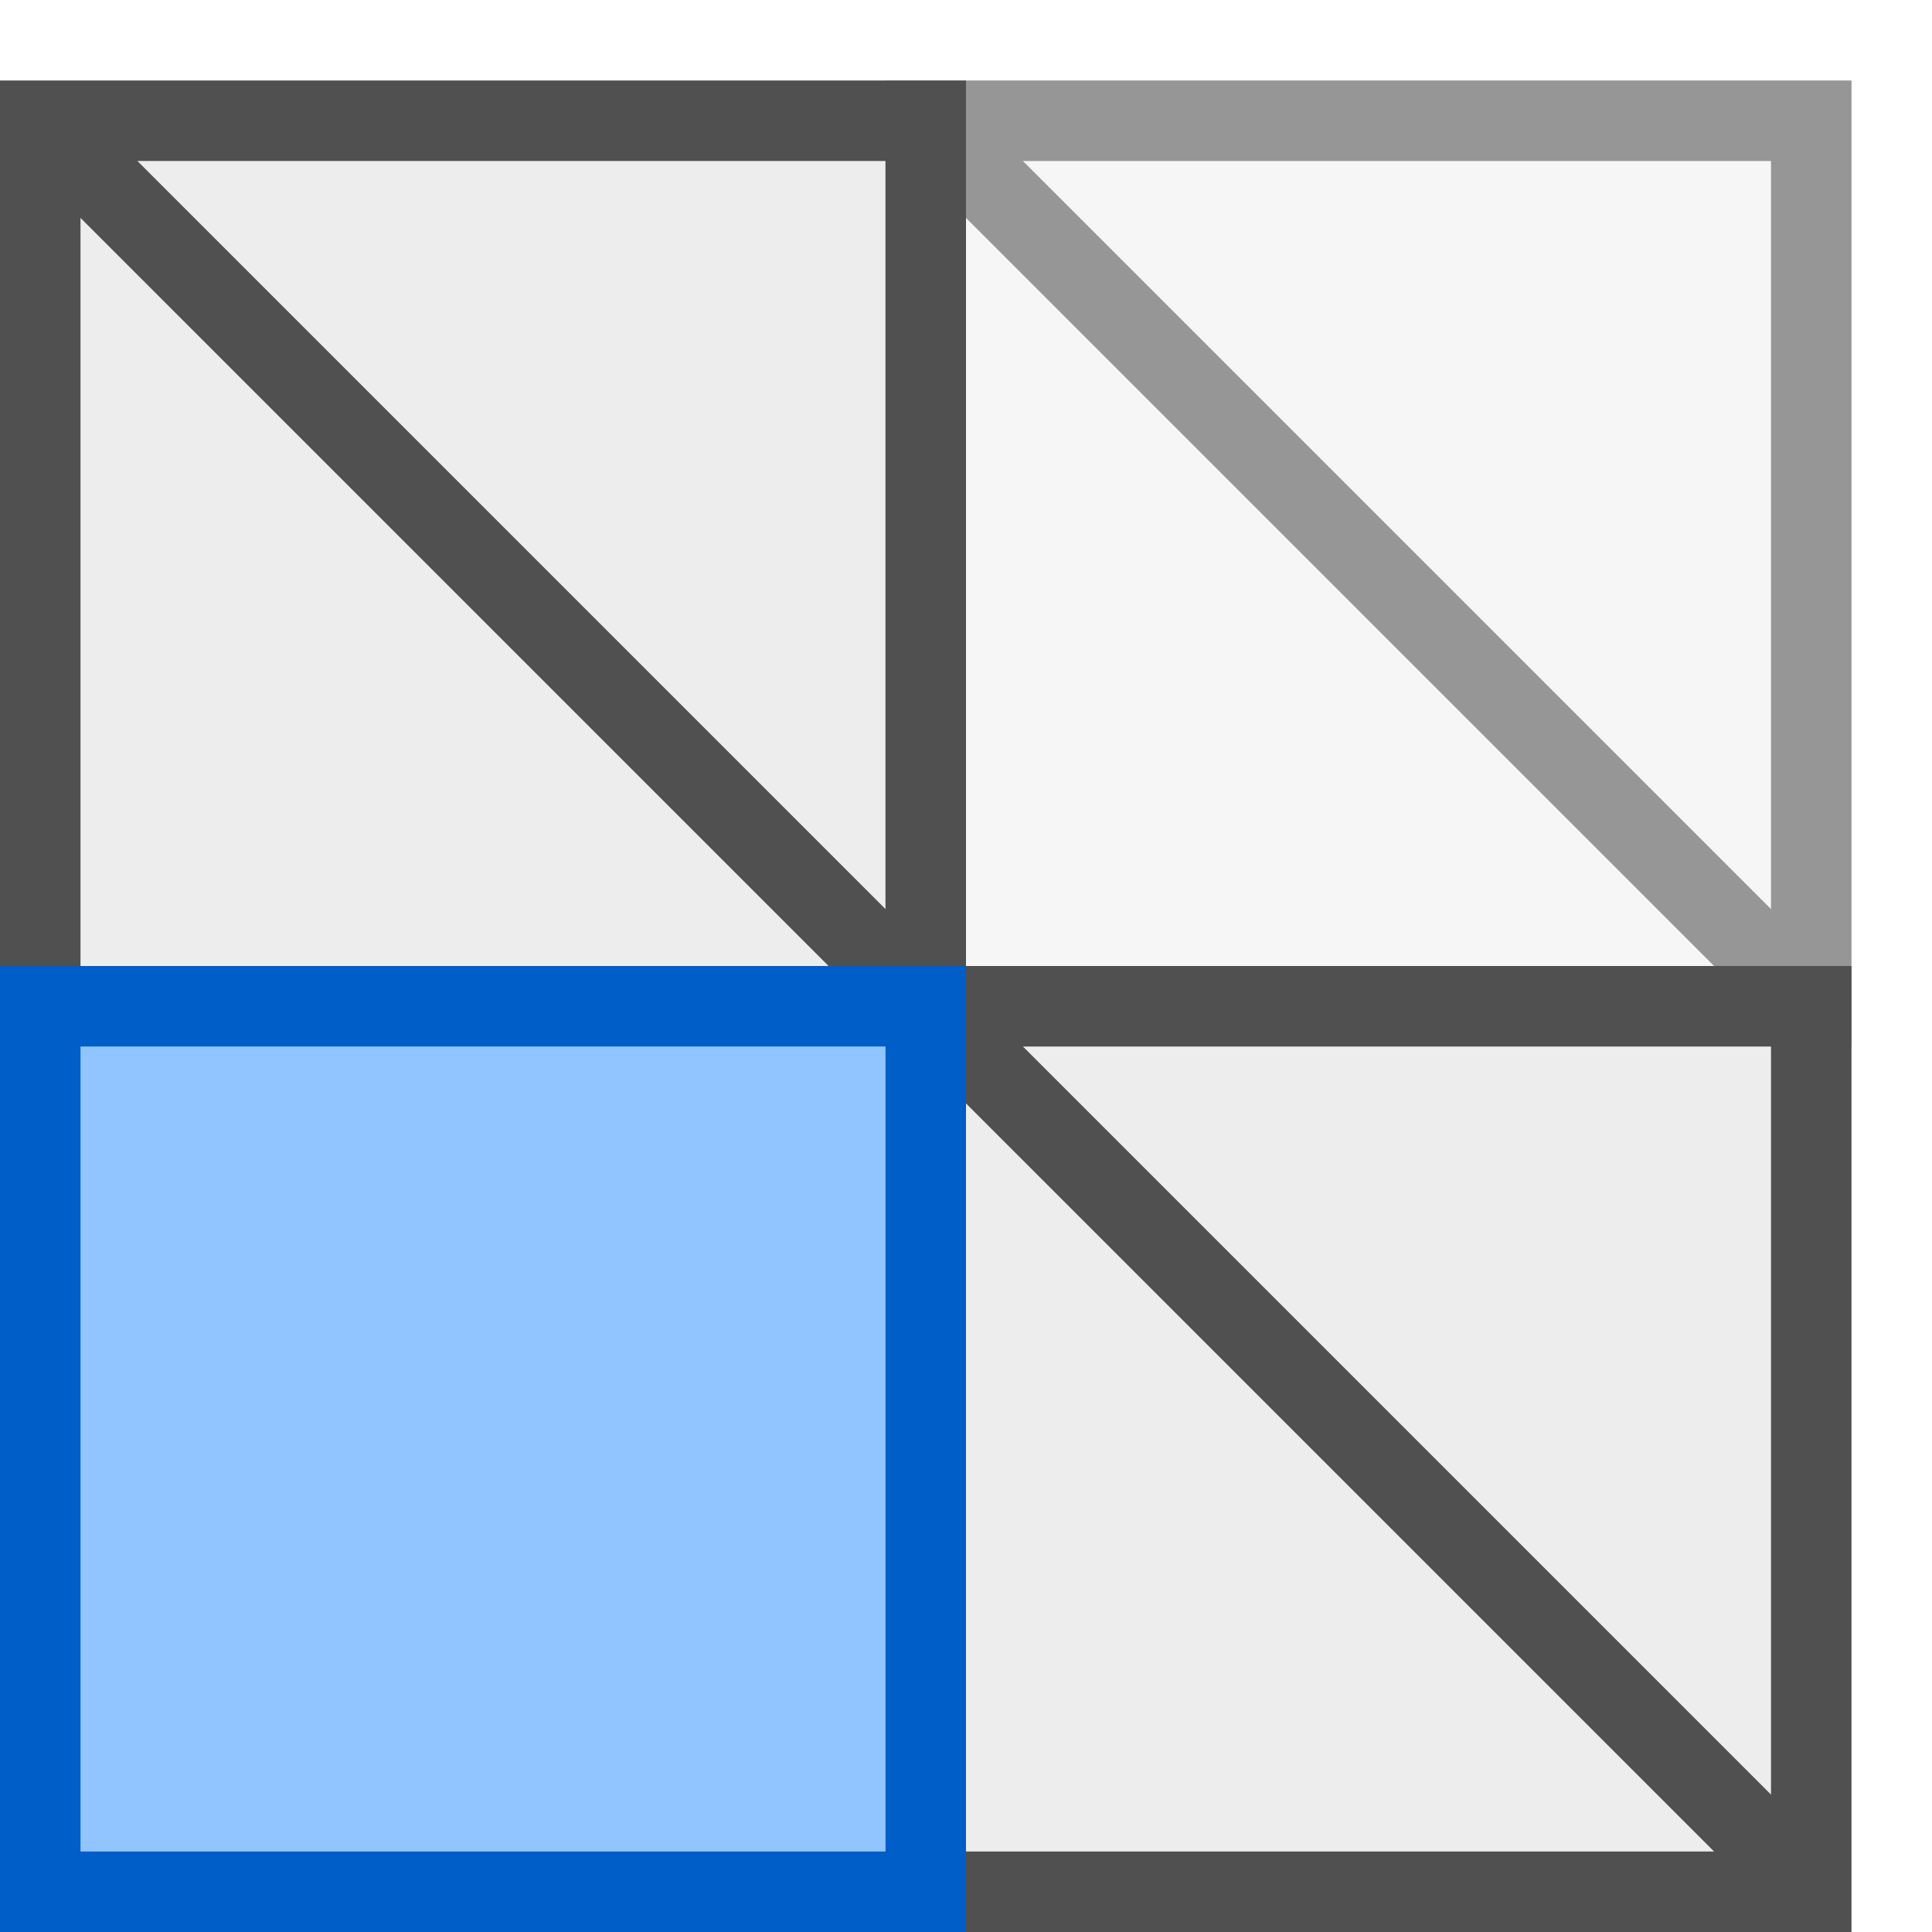
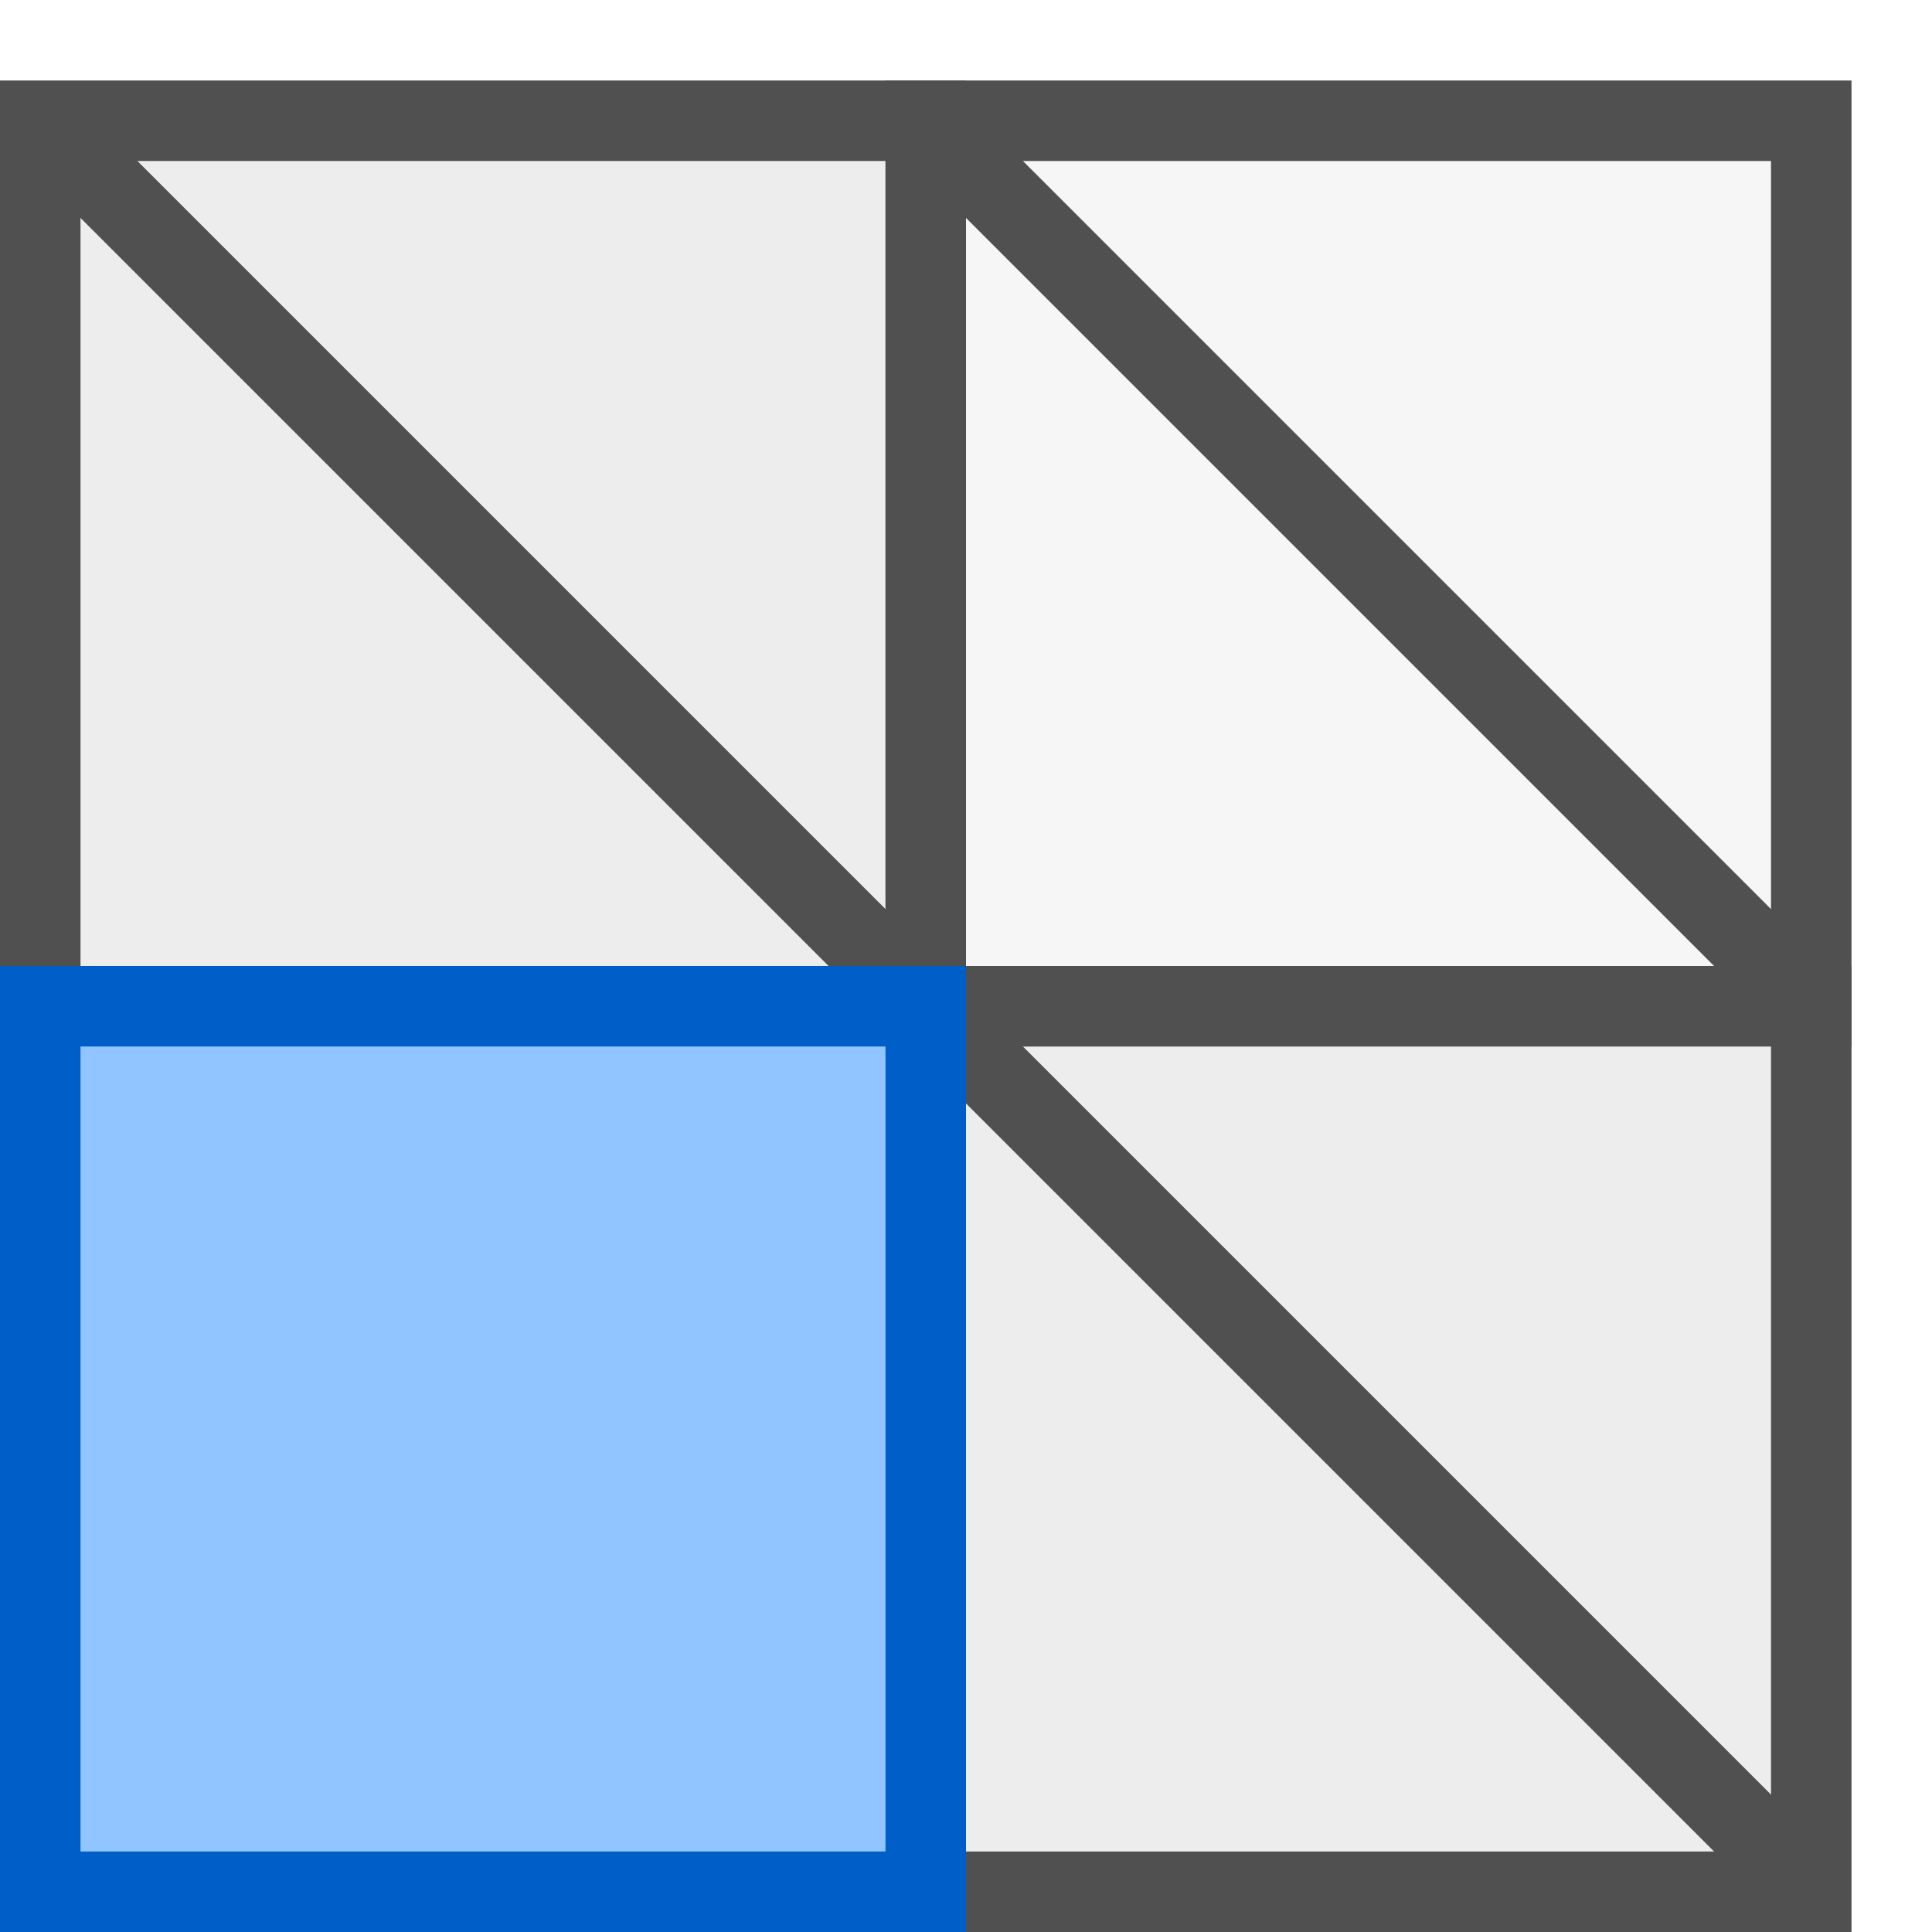
<svg xmlns="http://www.w3.org/2000/svg" width="24" height="24" id="svg2985" version="1.1">
  <defs id="defs2987" />
  <g id="layer1" transform="translate(0,8)">
-     <rect style="fill:#dcdcdc;fill-opacity:0.251;stroke:#969696;stroke-width:1;stroke-miterlimit:4;stroke-opacity:1;stroke-dasharray:none" id="rect3763-1-4" width="11" height="11" x="11.5" y="-6.5" />
-     <path style="fill:none;stroke:#969696;stroke-width:1;stroke-linecap:butt;stroke-linejoin:miter;stroke-miterlimit:4;stroke-opacity:1;stroke-dasharray:none;stroke-dashoffset:1.9;display:inline" d="M 12,-6 22,4" id="path3769-1-5-5-4" />
+     <rect style="fill:#dcdcdc;fill-opacity:0.251;stroke:#505050;stroke-width:1;stroke-miterlimit:4;stroke-opacity:1;stroke-dasharray:none" id="rect3763-1-4" width="11" height="11" x="11.5" y="-6.5" />
+     <path style="fill:none;stroke:#505050;stroke-width:1;stroke-linecap:butt;stroke-linejoin:miter;stroke-miterlimit:4;stroke-opacity:1;stroke-dasharray:none;stroke-dashoffset:1.9;display:inline" d="M 12,-6 22,4" id="path3769-1-5-5-4" />
    <rect style="fill:#dcdcdc;fill-opacity:0.502;stroke:#505050;stroke-width:1;stroke-miterlimit:4;stroke-opacity:1;stroke-dasharray:none" id="rect3763-1" width="11" height="11" x="11.5" y="4.5" />
    <rect style="fill:#dcdcdc;fill-opacity:0.502;stroke:#505050;stroke-width:1;stroke-miterlimit:4;stroke-opacity:1;stroke-dasharray:none" id="rect3763-7" width="11" height="11" x="0.5" y="-6.5" />
    <path style="fill:none;stroke:#505050;stroke-width:1;stroke-linecap:butt;stroke-linejoin:miter;stroke-miterlimit:4;stroke-opacity:1;stroke-dasharray:none;stroke-dashoffset:1.9;display:inline" d="M 1,-6 11,4" id="path3769-1-5-5" />
    <path style="fill:none;stroke:#505050;stroke-width:1;stroke-linecap:butt;stroke-linejoin:miter;stroke-miterlimit:4;stroke-opacity:1;stroke-dasharray:none;stroke-dashoffset:1.9;display:inline" d="M 12,5 22,15" id="path3769-1-5-5-7" />
    <rect style="fill:#91c5ff;fill-opacity:1;stroke:#005ec8;stroke-width:1;stroke-miterlimit:4;stroke-opacity:1;stroke-dasharray:none" id="rect3763" width="11" height="11" x="0.5" y="4.5" />
  </g>
</svg>
